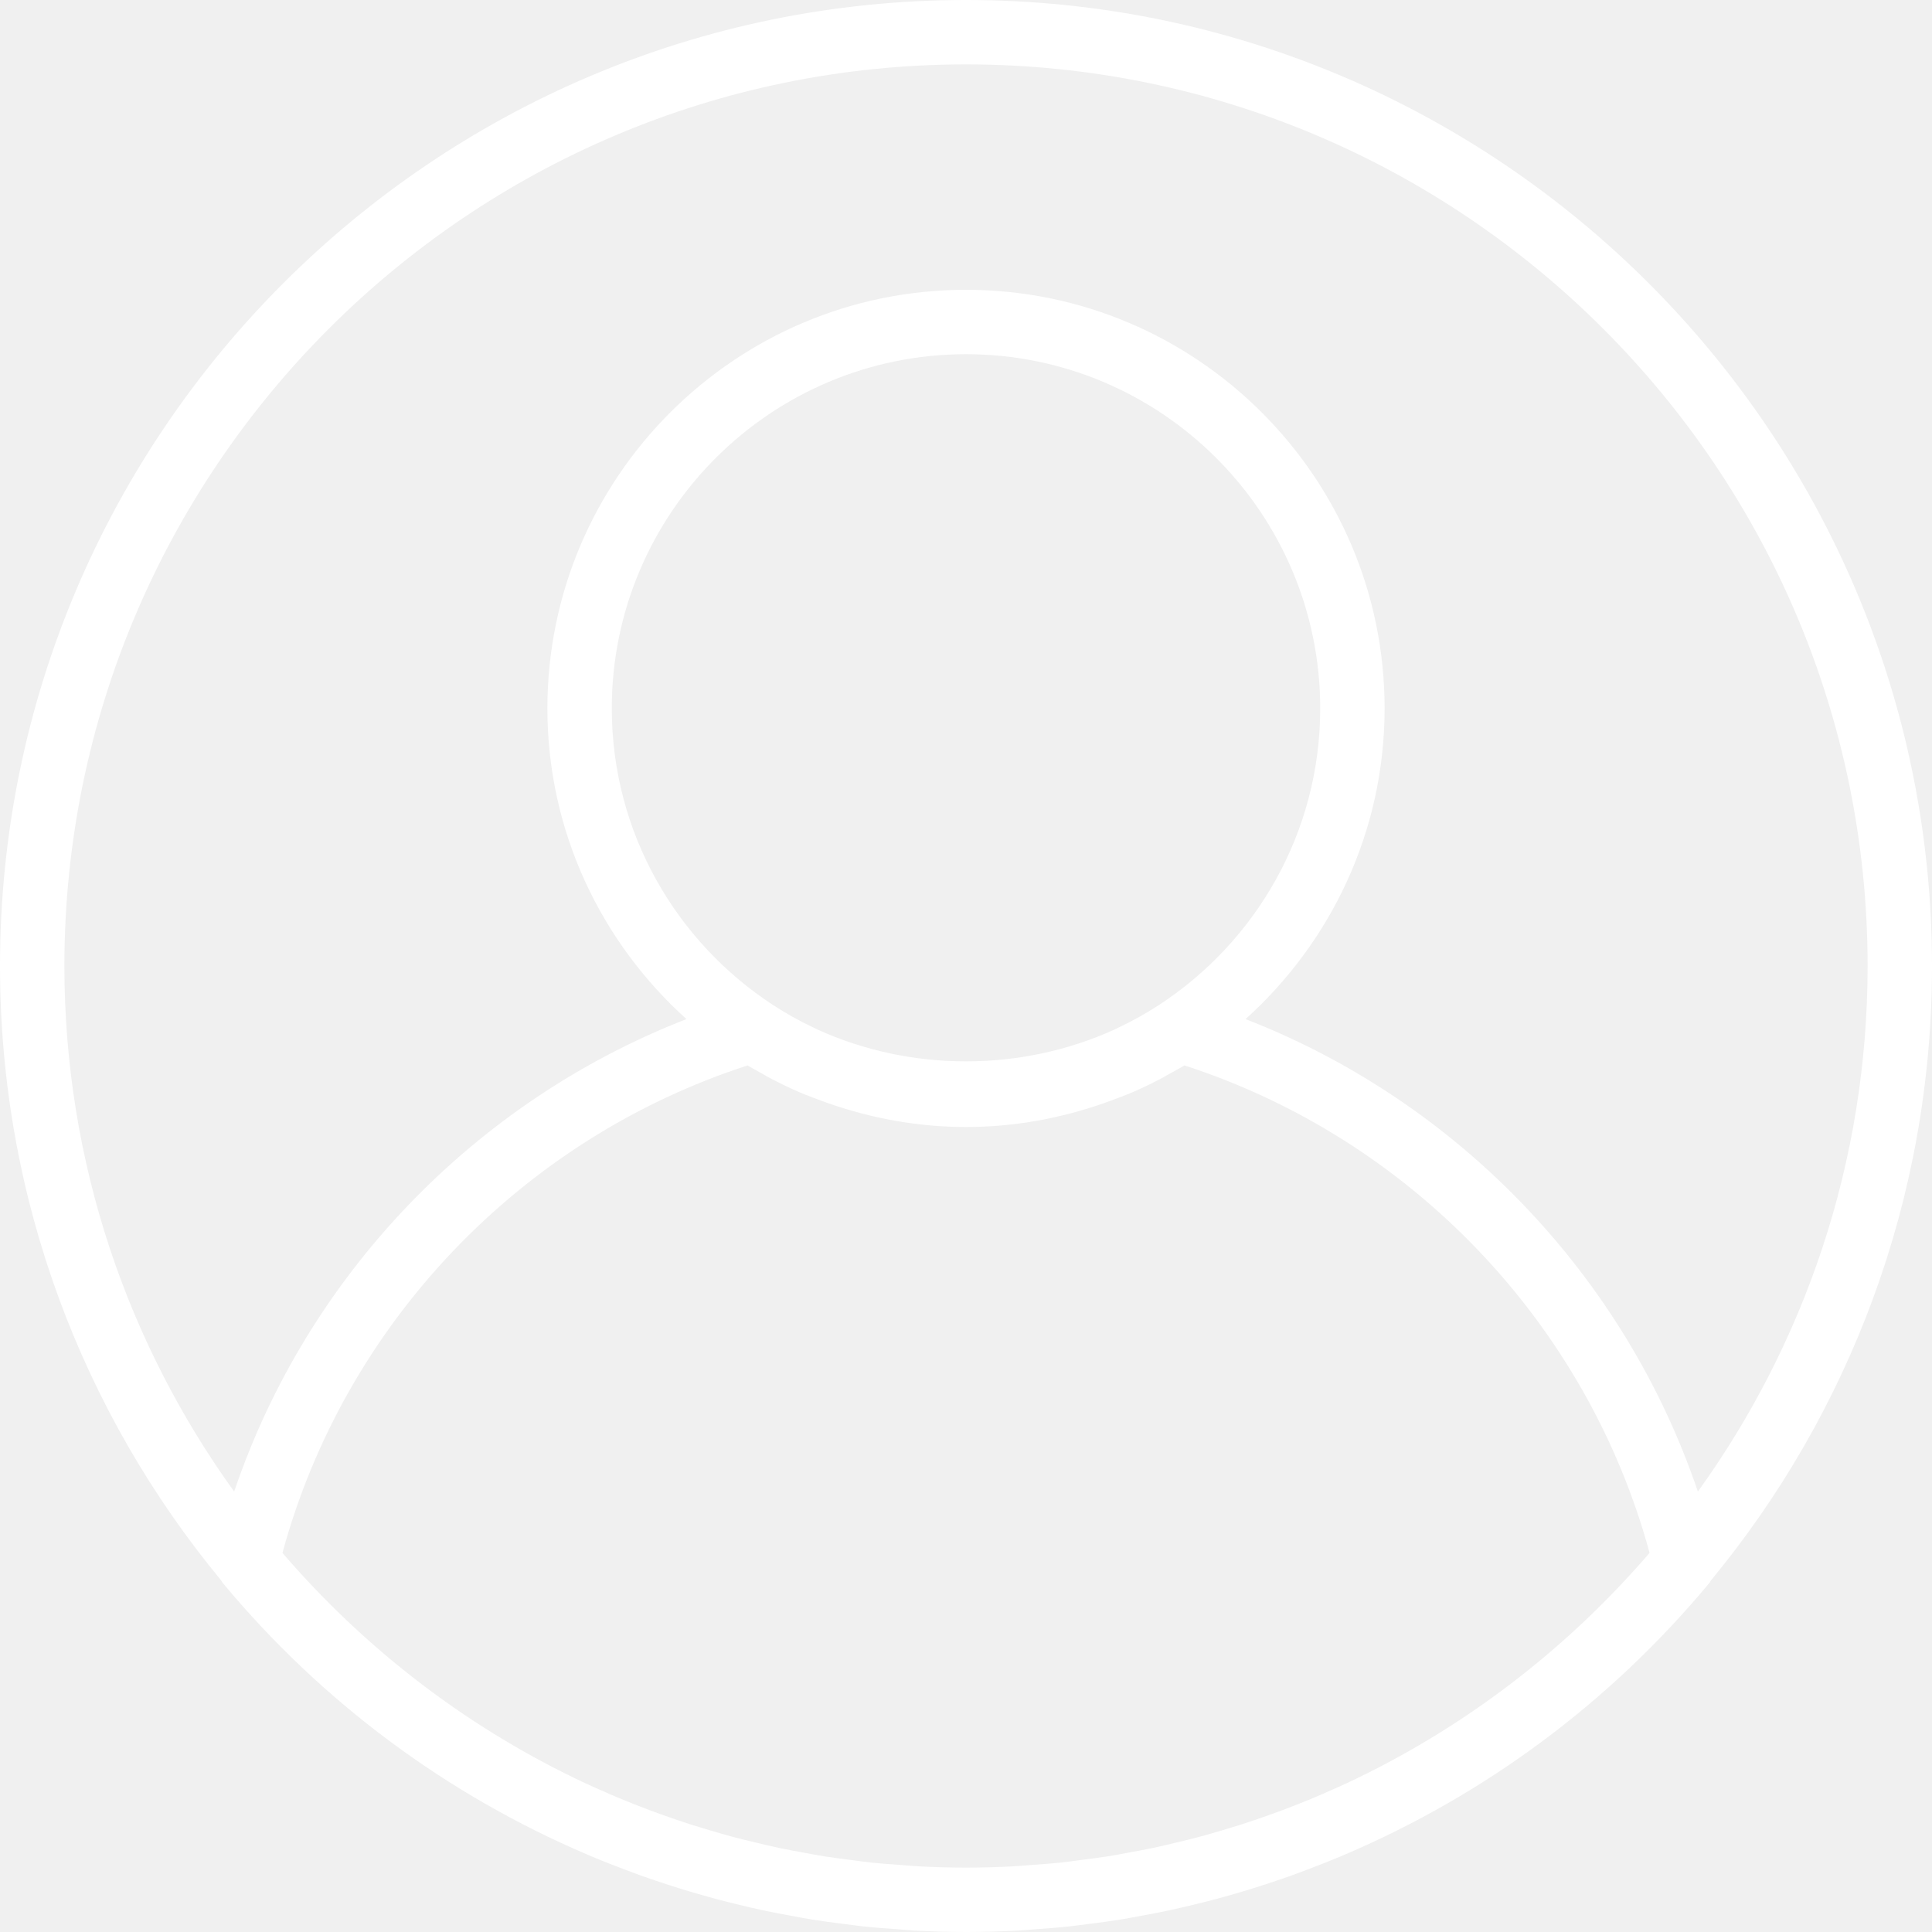
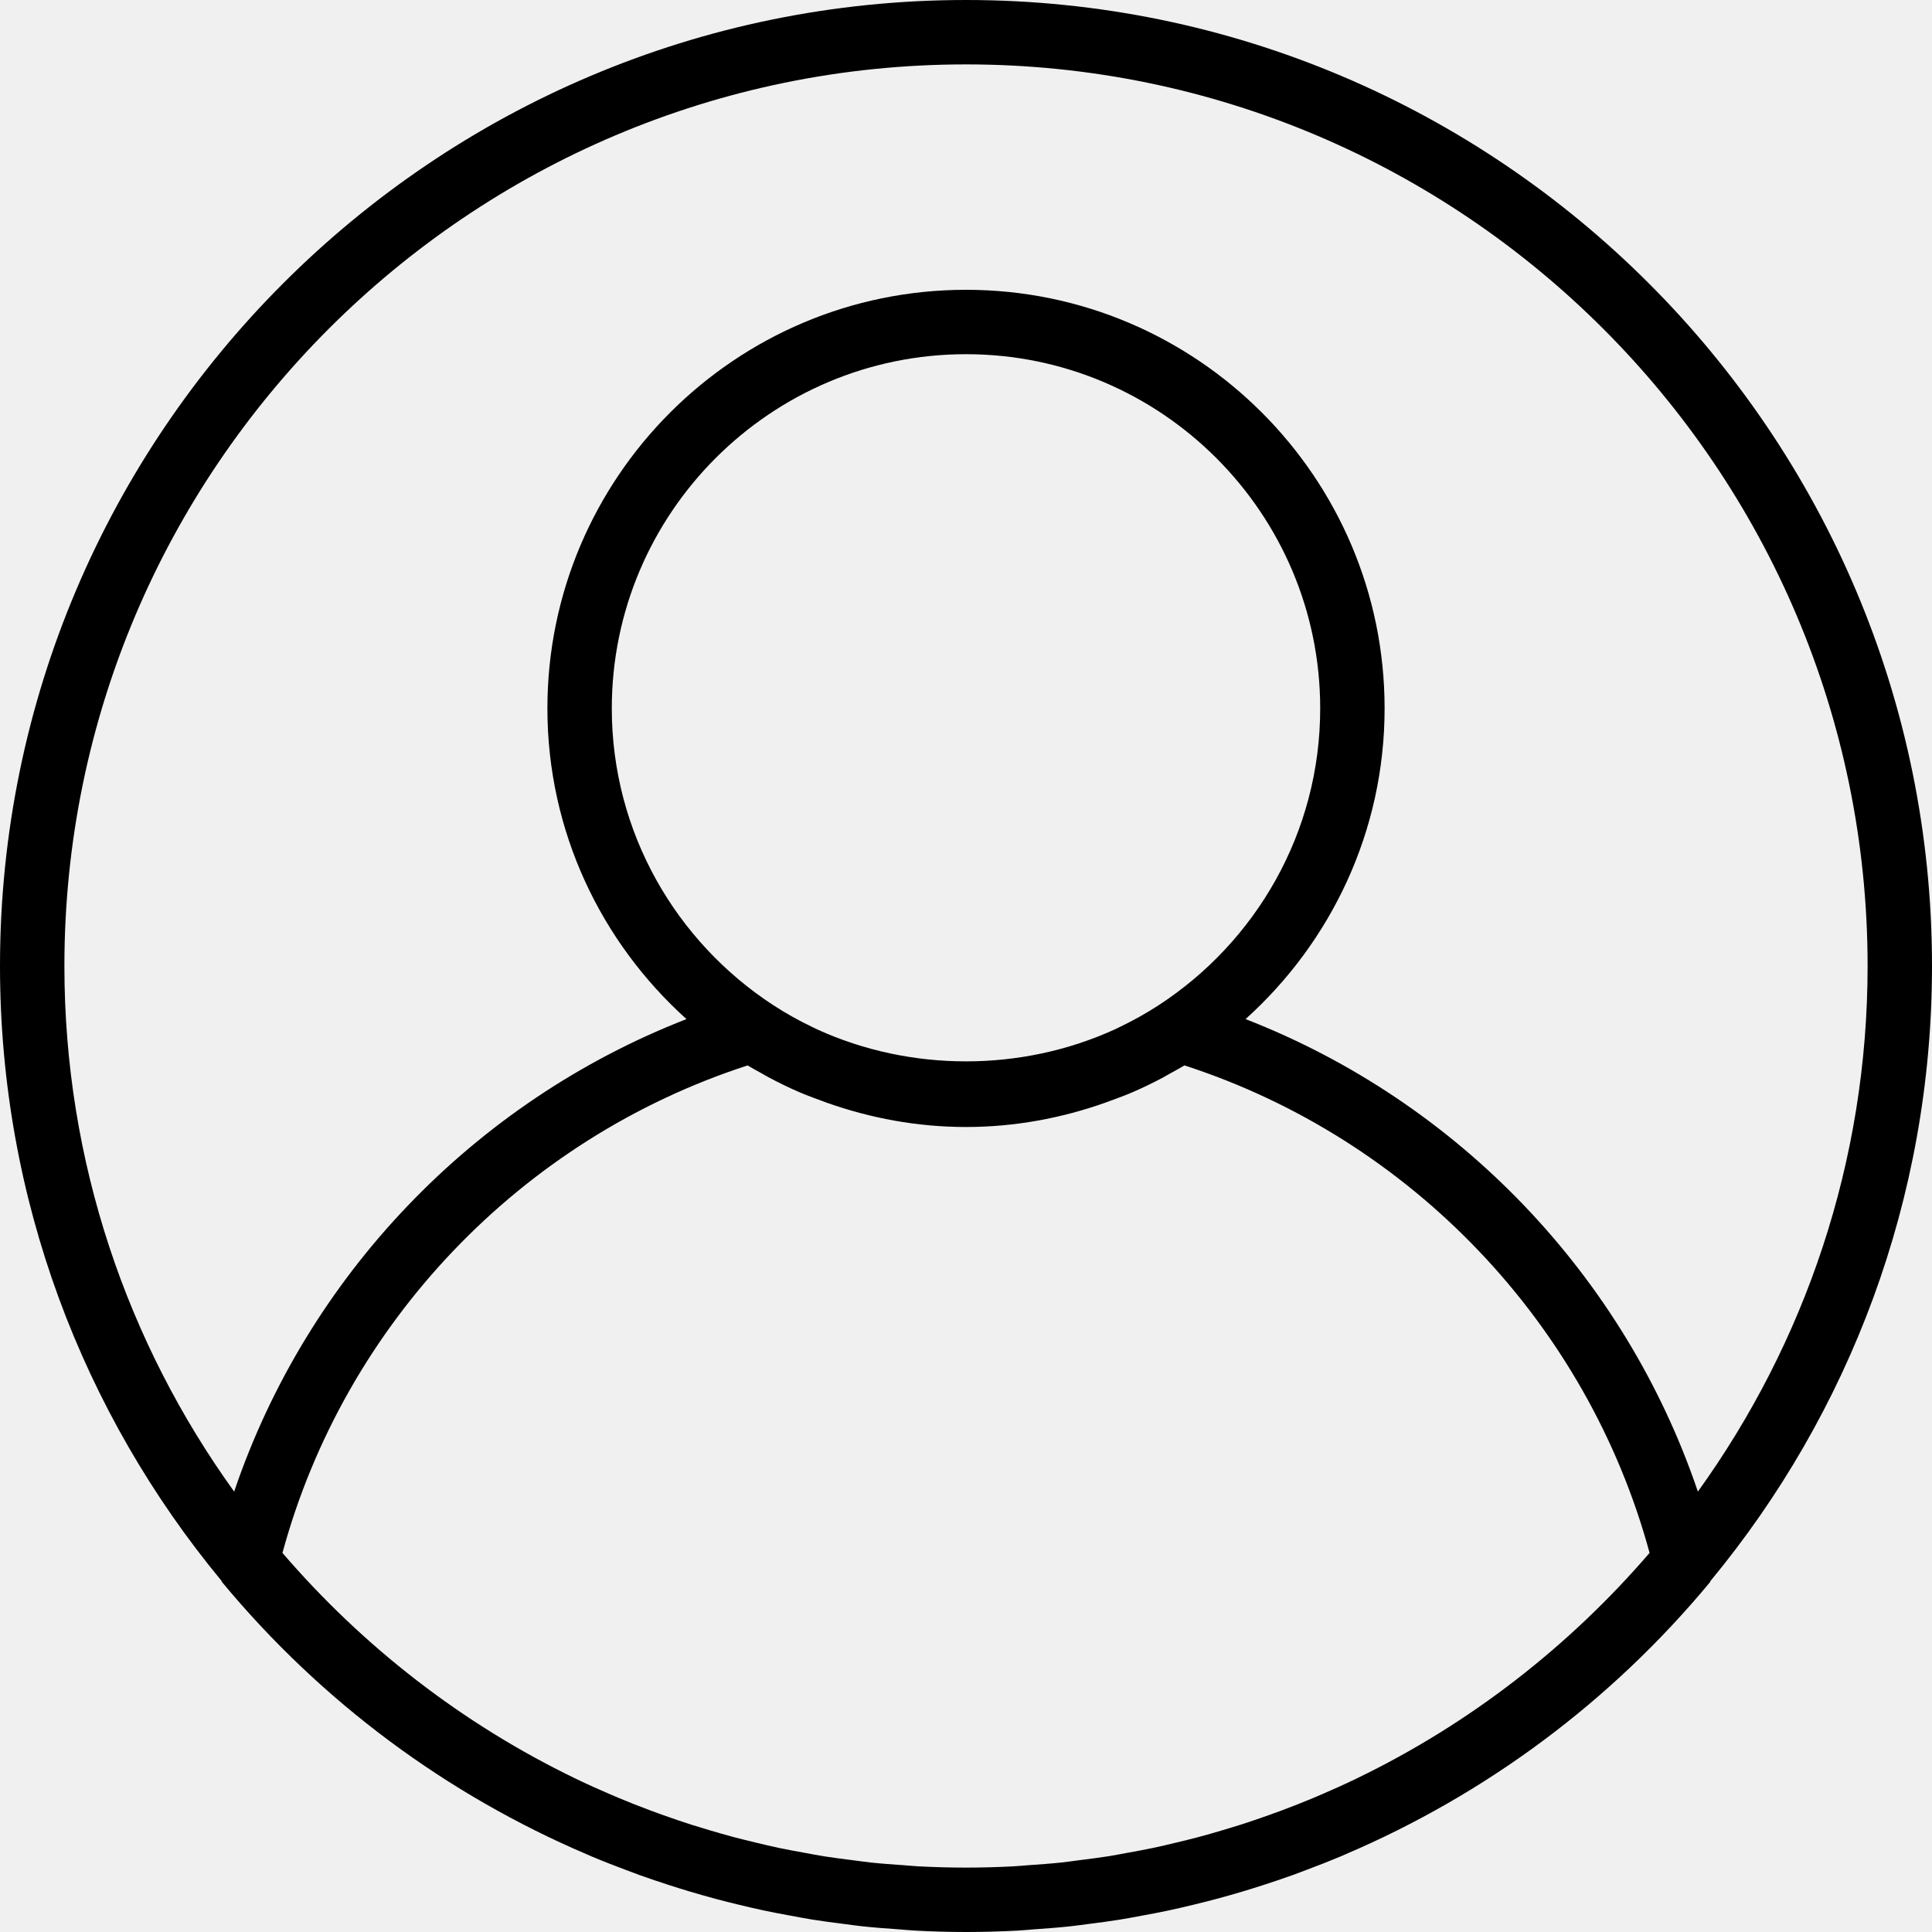
<svg xmlns="http://www.w3.org/2000/svg" width="60" height="60" viewBox="0 0 60 60" fill="none">
-   <path d="M30 0C13.458 0 0 13.458 0 30C0 37.245 2.582 43.898 6.874 49.088C6.885 49.103 6.886 49.122 6.898 49.136C9.997 52.873 13.889 55.738 18.226 57.589C18.276 57.61 18.325 57.633 18.375 57.654C18.726 57.802 19.081 57.939 19.437 58.073C19.577 58.126 19.717 58.18 19.859 58.231C20.166 58.341 20.475 58.445 20.786 58.545C20.985 58.609 21.184 58.672 21.385 58.732C21.66 58.814 21.936 58.893 22.214 58.968C22.458 59.034 22.704 59.095 22.95 59.154C23.199 59.214 23.449 59.274 23.7 59.327C23.98 59.387 24.263 59.44 24.547 59.492C24.775 59.534 25.002 59.578 25.232 59.615C25.547 59.666 25.864 59.706 26.182 59.747C26.387 59.773 26.591 59.803 26.797 59.825C27.157 59.863 27.52 59.89 27.884 59.915C28.053 59.927 28.221 59.945 28.391 59.954C28.922 59.984 29.459 60 30 60C30.541 60 31.078 59.984 31.611 59.956C31.781 59.947 31.949 59.929 32.118 59.917C32.482 59.891 32.845 59.865 33.205 59.827C33.411 59.805 33.615 59.775 33.82 59.749C34.138 59.708 34.455 59.668 34.77 59.617C34.999 59.58 35.227 59.536 35.455 59.494C35.738 59.442 36.021 59.389 36.302 59.329C36.553 59.275 36.802 59.216 37.052 59.156C37.298 59.096 37.544 59.035 37.788 58.97C38.066 58.896 38.342 58.816 38.617 58.734C38.818 58.674 39.017 58.611 39.216 58.547C39.527 58.447 39.836 58.343 40.143 58.233C40.284 58.182 40.424 58.128 40.565 58.075C40.922 57.941 41.276 57.803 41.627 57.656C41.677 57.635 41.726 57.612 41.776 57.591C46.112 55.74 50.005 52.875 53.104 49.138C53.116 49.124 53.117 49.104 53.128 49.09C57.418 43.898 60 37.245 60 30C60 13.458 46.542 0 30 0ZM42.157 55.22C42.142 55.227 42.128 55.235 42.113 55.242C41.756 55.414 41.393 55.576 41.027 55.734C40.944 55.769 40.862 55.805 40.779 55.84C40.459 55.974 40.135 56.101 39.809 56.223C39.673 56.274 39.537 56.324 39.4 56.372C39.111 56.475 38.821 56.574 38.528 56.668C38.346 56.726 38.163 56.781 37.98 56.835C37.72 56.913 37.459 56.988 37.195 57.058C36.973 57.117 36.749 57.171 36.525 57.224C36.29 57.28 36.056 57.337 35.819 57.387C35.56 57.442 35.299 57.489 35.039 57.536C34.828 57.575 34.618 57.616 34.405 57.65C34.112 57.696 33.816 57.733 33.521 57.77C33.334 57.794 33.148 57.822 32.959 57.842C32.622 57.878 32.282 57.901 31.943 57.925C31.792 57.935 31.642 57.952 31.489 57.96C30.994 57.986 30.498 58 30 58C29.502 58 29.006 57.986 28.512 57.96C28.36 57.952 28.21 57.936 28.058 57.925C27.718 57.902 27.379 57.878 27.042 57.842C26.853 57.822 26.667 57.794 26.48 57.77C26.185 57.733 25.889 57.696 25.596 57.65C25.383 57.616 25.173 57.575 24.962 57.536C24.701 57.489 24.44 57.441 24.182 57.387C23.945 57.337 23.71 57.28 23.476 57.224C23.252 57.17 23.028 57.117 22.806 57.058C22.543 56.988 22.281 56.912 22.021 56.835C21.838 56.781 21.655 56.726 21.473 56.668C21.18 56.574 20.889 56.475 20.601 56.372C20.464 56.323 20.328 56.273 20.192 56.223C19.866 56.101 19.542 55.974 19.222 55.84C19.139 55.806 19.058 55.77 18.975 55.735C18.609 55.578 18.246 55.415 17.888 55.243C17.873 55.236 17.859 55.229 17.844 55.221C14.355 53.533 11.273 51.137 8.772 48.227C10.705 41.109 16.177 35.371 23.217 33.088C23.356 33.173 23.501 33.249 23.644 33.329C23.728 33.376 23.811 33.426 23.896 33.471C24.194 33.629 24.496 33.777 24.805 33.91C25.042 34.014 25.287 34.102 25.531 34.192C25.579 34.209 25.627 34.228 25.675 34.245C27.031 34.725 28.482 35 30 35C31.518 35 32.969 34.725 34.324 34.245C34.372 34.228 34.42 34.209 34.468 34.192C34.712 34.102 34.957 34.014 35.194 33.91C35.503 33.777 35.805 33.629 36.103 33.471C36.188 33.425 36.271 33.376 36.355 33.329C36.498 33.249 36.644 33.173 36.784 33.087C43.824 35.371 49.295 41.109 51.229 48.226C48.728 51.135 45.646 53.531 42.157 55.22ZM19 22C19 15.935 23.935 11 30 11C36.065 11 41 15.935 41 22C41 25.858 38.999 29.253 35.984 31.217C35.59 31.473 35.18 31.702 34.759 31.902C34.709 31.926 34.66 31.951 34.61 31.974C31.714 33.291 28.286 33.291 25.39 31.974C25.34 31.951 25.29 31.926 25.241 31.902C24.819 31.702 24.41 31.473 24.016 31.217C21.001 29.253 19 25.858 19 22ZM52.729 46.323C50.462 39.629 45.29 34.219 38.682 31.649C41.325 29.268 43 25.83 43 22C43 14.832 37.168 9 30 9C22.832 9 17 14.832 17 22C17 25.83 18.675 29.268 21.319 31.649C14.711 34.22 9.539 39.629 7.272 46.323C3.959 41.724 2 36.088 2 30C2 14.561 14.561 2 30 2C45.439 2 58 14.561 58 30C58 36.088 56.041 41.724 52.729 46.323Z" fill="white" />
+   <path d="M30 0C13.458 0 0 13.458 0 30C0 37.245 2.582 43.898 6.874 49.088C6.885 49.103 6.886 49.122 6.898 49.136C9.997 52.873 13.889 55.738 18.226 57.589C18.276 57.61 18.325 57.633 18.375 57.654C18.726 57.802 19.081 57.939 19.437 58.073C19.577 58.126 19.717 58.18 19.859 58.231C20.166 58.341 20.475 58.445 20.786 58.545C20.985 58.609 21.184 58.672 21.385 58.732C21.66 58.814 21.936 58.893 22.214 58.968C22.458 59.034 22.704 59.095 22.95 59.154C23.199 59.214 23.449 59.274 23.7 59.327C23.98 59.387 24.263 59.44 24.547 59.492C24.775 59.534 25.002 59.578 25.232 59.615C25.547 59.666 25.864 59.706 26.182 59.747C26.387 59.773 26.591 59.803 26.797 59.825C27.157 59.863 27.52 59.89 27.884 59.915C28.053 59.927 28.221 59.945 28.391 59.954C28.922 59.984 29.459 60 30 60C30.541 60 31.078 59.984 31.611 59.956C31.781 59.947 31.949 59.929 32.118 59.917C32.482 59.891 32.845 59.865 33.205 59.827C33.411 59.805 33.615 59.775 33.82 59.749C34.138 59.708 34.455 59.668 34.77 59.617C34.999 59.58 35.227 59.536 35.455 59.494C35.738 59.442 36.021 59.389 36.302 59.329C36.553 59.275 36.802 59.216 37.052 59.156C37.298 59.096 37.544 59.035 37.788 58.97C38.066 58.896 38.342 58.816 38.617 58.734C38.818 58.674 39.017 58.611 39.216 58.547C39.527 58.447 39.836 58.343 40.143 58.233C40.284 58.182 40.424 58.128 40.565 58.075C40.922 57.941 41.276 57.803 41.627 57.656C41.677 57.635 41.726 57.612 41.776 57.591C46.112 55.74 50.005 52.875 53.104 49.138C53.116 49.124 53.117 49.104 53.128 49.09C57.418 43.898 60 37.245 60 30C60 13.458 46.542 0 30 0ZM42.157 55.22C42.142 55.227 42.128 55.235 42.113 55.242C41.756 55.414 41.393 55.576 41.027 55.734C40.944 55.769 40.862 55.805 40.779 55.84C40.459 55.974 40.135 56.101 39.809 56.223C39.673 56.274 39.537 56.324 39.4 56.372C39.111 56.475 38.821 56.574 38.528 56.668C38.346 56.726 38.163 56.781 37.98 56.835C37.72 56.913 37.459 56.988 37.195 57.058C36.973 57.117 36.749 57.171 36.525 57.224C36.29 57.28 36.056 57.337 35.819 57.387C35.56 57.442 35.299 57.489 35.039 57.536C34.828 57.575 34.618 57.616 34.405 57.65C34.112 57.696 33.816 57.733 33.521 57.77C33.334 57.794 33.148 57.822 32.959 57.842C32.622 57.878 32.282 57.901 31.943 57.925C31.792 57.935 31.642 57.952 31.489 57.96C30.994 57.986 30.498 58 30 58C29.502 58 29.006 57.986 28.512 57.96C28.36 57.952 28.21 57.936 28.058 57.925C27.718 57.902 27.379 57.878 27.042 57.842C26.853 57.822 26.667 57.794 26.48 57.77C26.185 57.733 25.889 57.696 25.596 57.65C25.383 57.616 25.173 57.575 24.962 57.536C24.701 57.489 24.44 57.441 24.182 57.387C23.945 57.337 23.71 57.28 23.476 57.224C23.252 57.17 23.028 57.117 22.806 57.058C22.543 56.988 22.281 56.912 22.021 56.835C21.838 56.781 21.655 56.726 21.473 56.668C21.18 56.574 20.889 56.475 20.601 56.372C20.464 56.323 20.328 56.273 20.192 56.223C19.866 56.101 19.542 55.974 19.222 55.84C19.139 55.806 19.058 55.77 18.975 55.735C18.609 55.578 18.246 55.415 17.888 55.243C17.873 55.236 17.859 55.229 17.844 55.221C14.355 53.533 11.273 51.137 8.772 48.227C10.705 41.109 16.177 35.371 23.217 33.088C23.356 33.173 23.501 33.249 23.644 33.329C23.728 33.376 23.811 33.426 23.896 33.471C24.194 33.629 24.496 33.777 24.805 33.91C25.042 34.014 25.287 34.102 25.531 34.192C25.579 34.209 25.627 34.228 25.675 34.245C27.031 34.725 28.482 35 30 35C31.518 35 32.969 34.725 34.324 34.245C34.372 34.228 34.42 34.209 34.468 34.192C34.712 34.102 34.957 34.014 35.194 33.91C35.503 33.777 35.805 33.629 36.103 33.471C36.188 33.425 36.271 33.376 36.355 33.329C36.498 33.249 36.644 33.173 36.784 33.087C43.824 35.371 49.295 41.109 51.229 48.226C48.728 51.135 45.646 53.531 42.157 55.22ZM19 22C19 15.935 23.935 11 30 11C36.065 11 41 15.935 41 22C41 25.858 38.999 29.253 35.984 31.217C35.59 31.473 35.18 31.702 34.759 31.902C34.709 31.926 34.66 31.951 34.61 31.974C31.714 33.291 28.286 33.291 25.39 31.974C25.34 31.951 25.29 31.926 25.241 31.902C24.819 31.702 24.41 31.473 24.016 31.217C21.001 29.253 19 25.858 19 22ZM52.729 46.323C50.462 39.629 45.29 34.219 38.682 31.649C41.325 29.268 43 25.83 43 22C43 14.832 37.168 9 30 9C22.832 9 17 14.832 17 22C17 25.83 18.675 29.268 21.319 31.649C14.711 34.22 9.539 39.629 7.272 46.323C3.959 41.724 2 36.088 2 30C2 14.561 14.561 2 30 2C45.439 2 58 14.561 58 30C58 36.088 56.041 41.724 52.729 46.323Z" fill="black" />
</svg>
